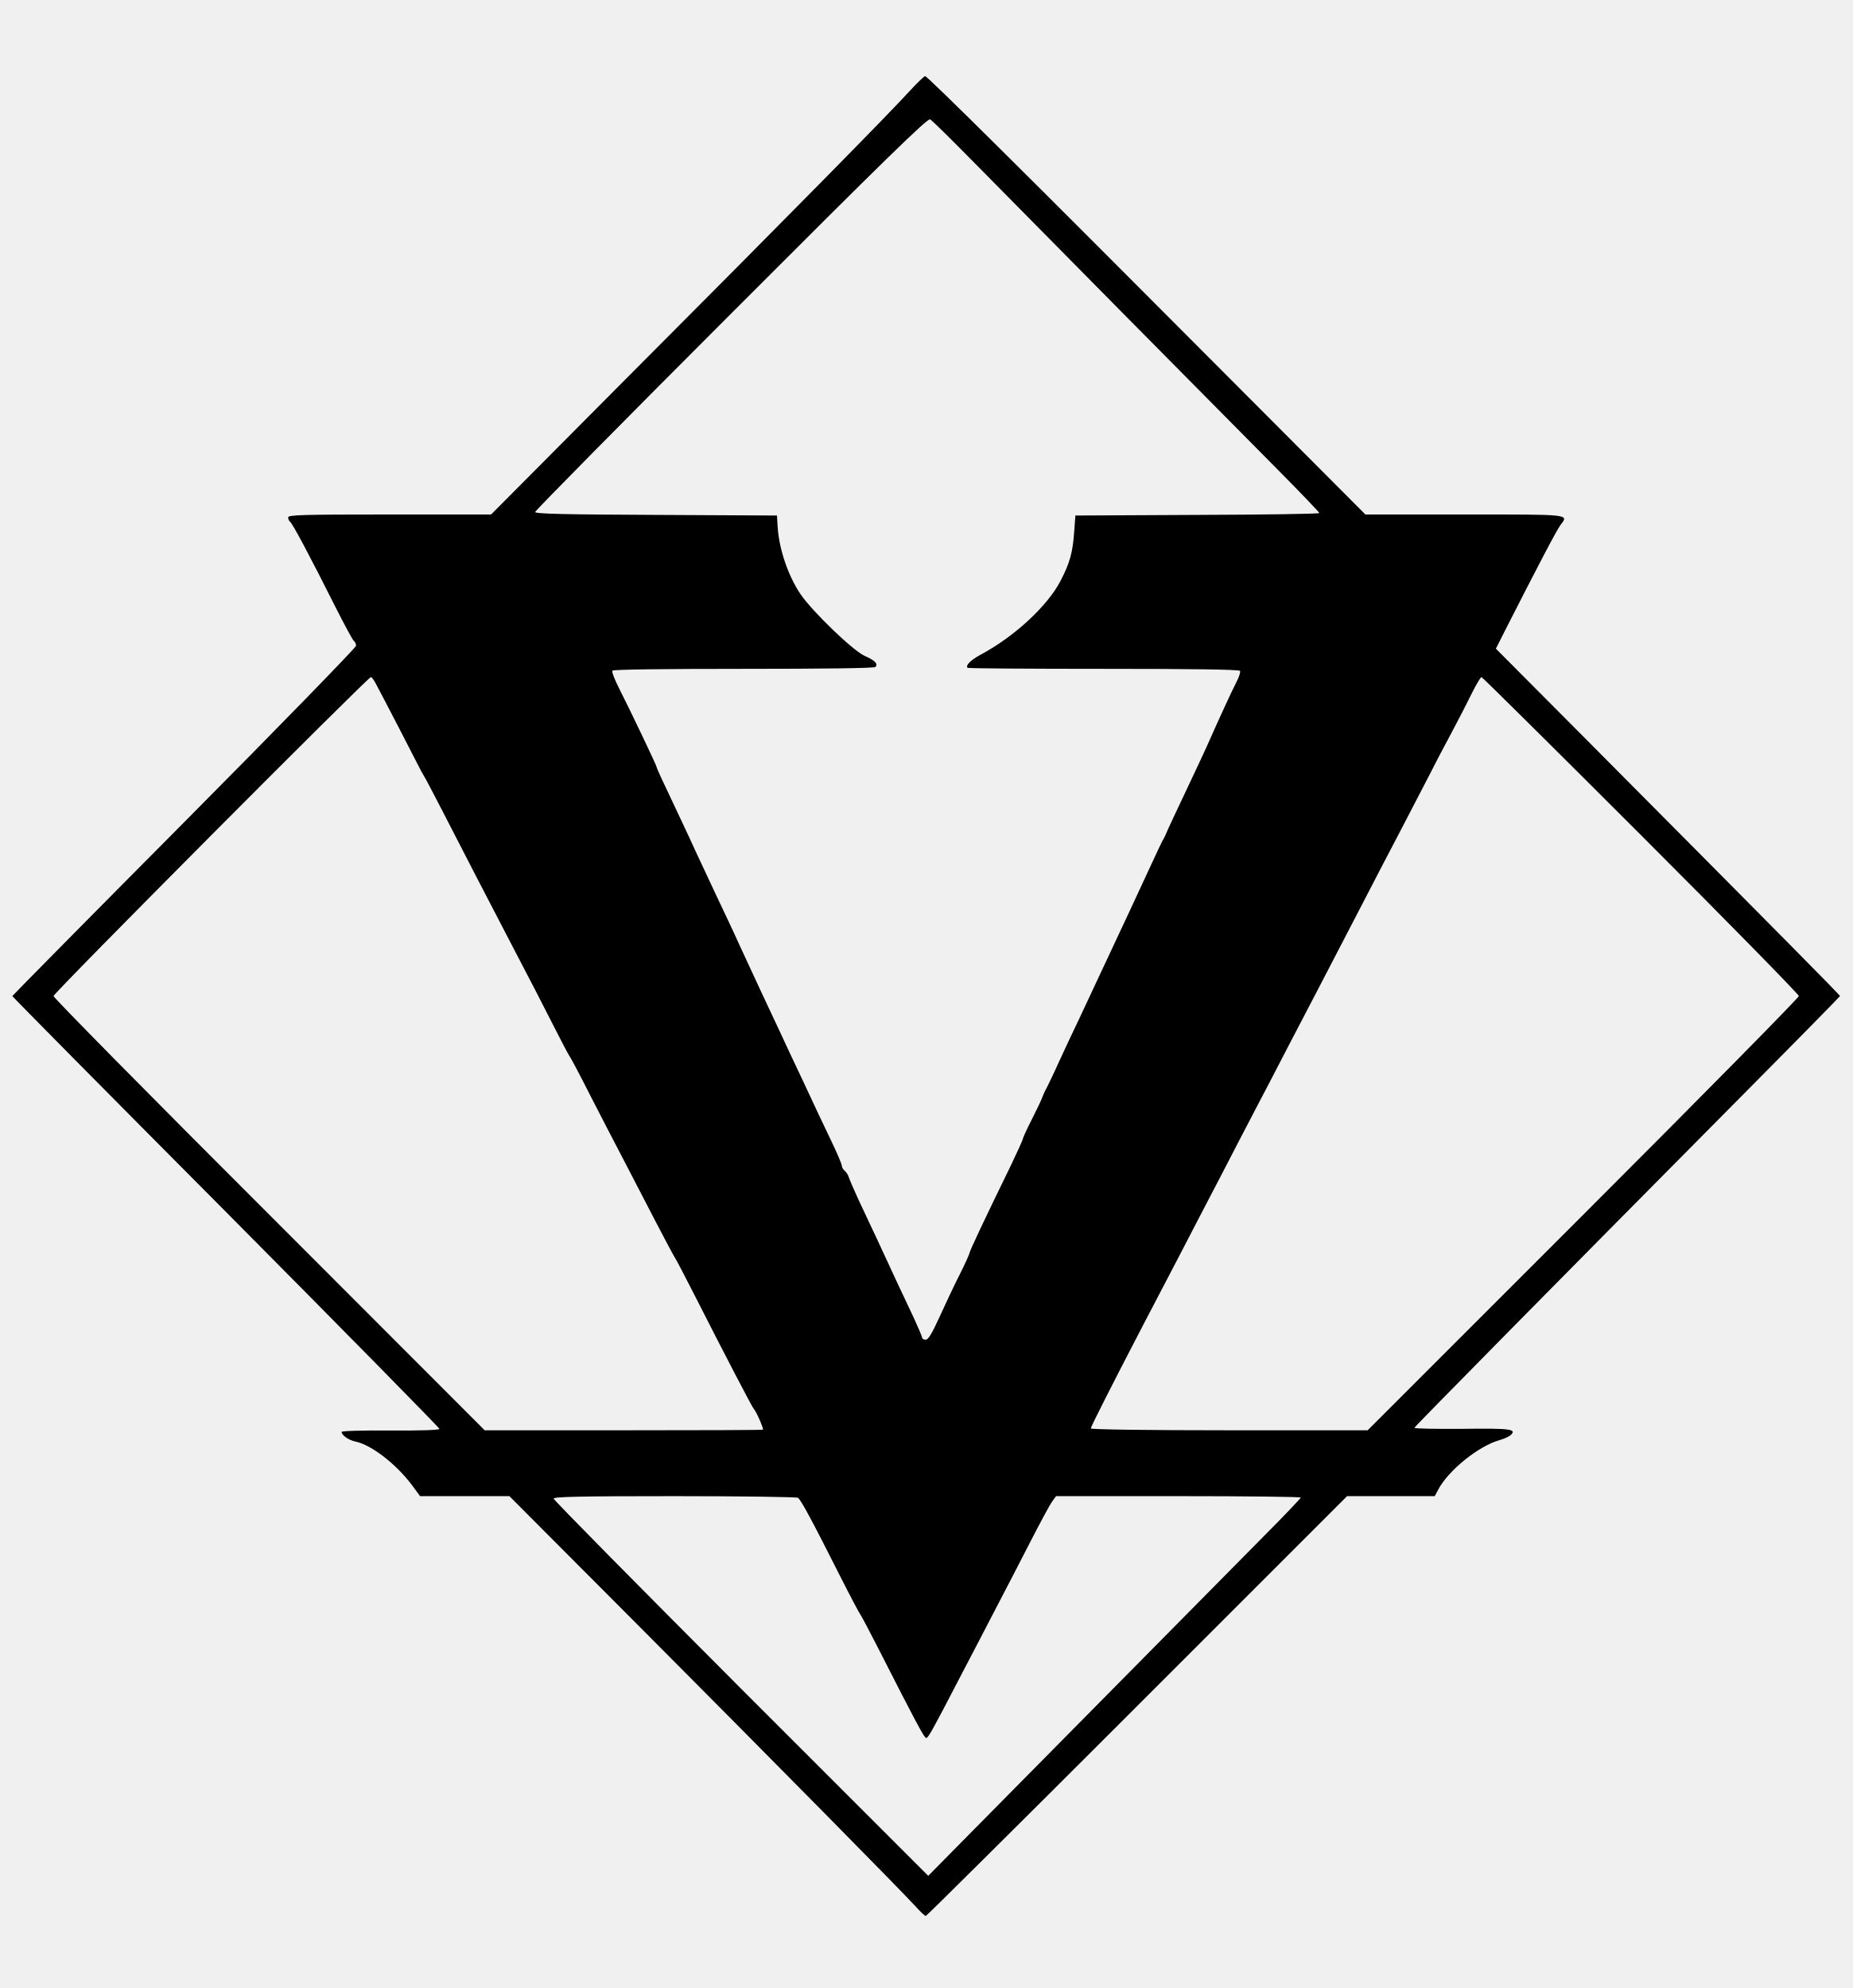
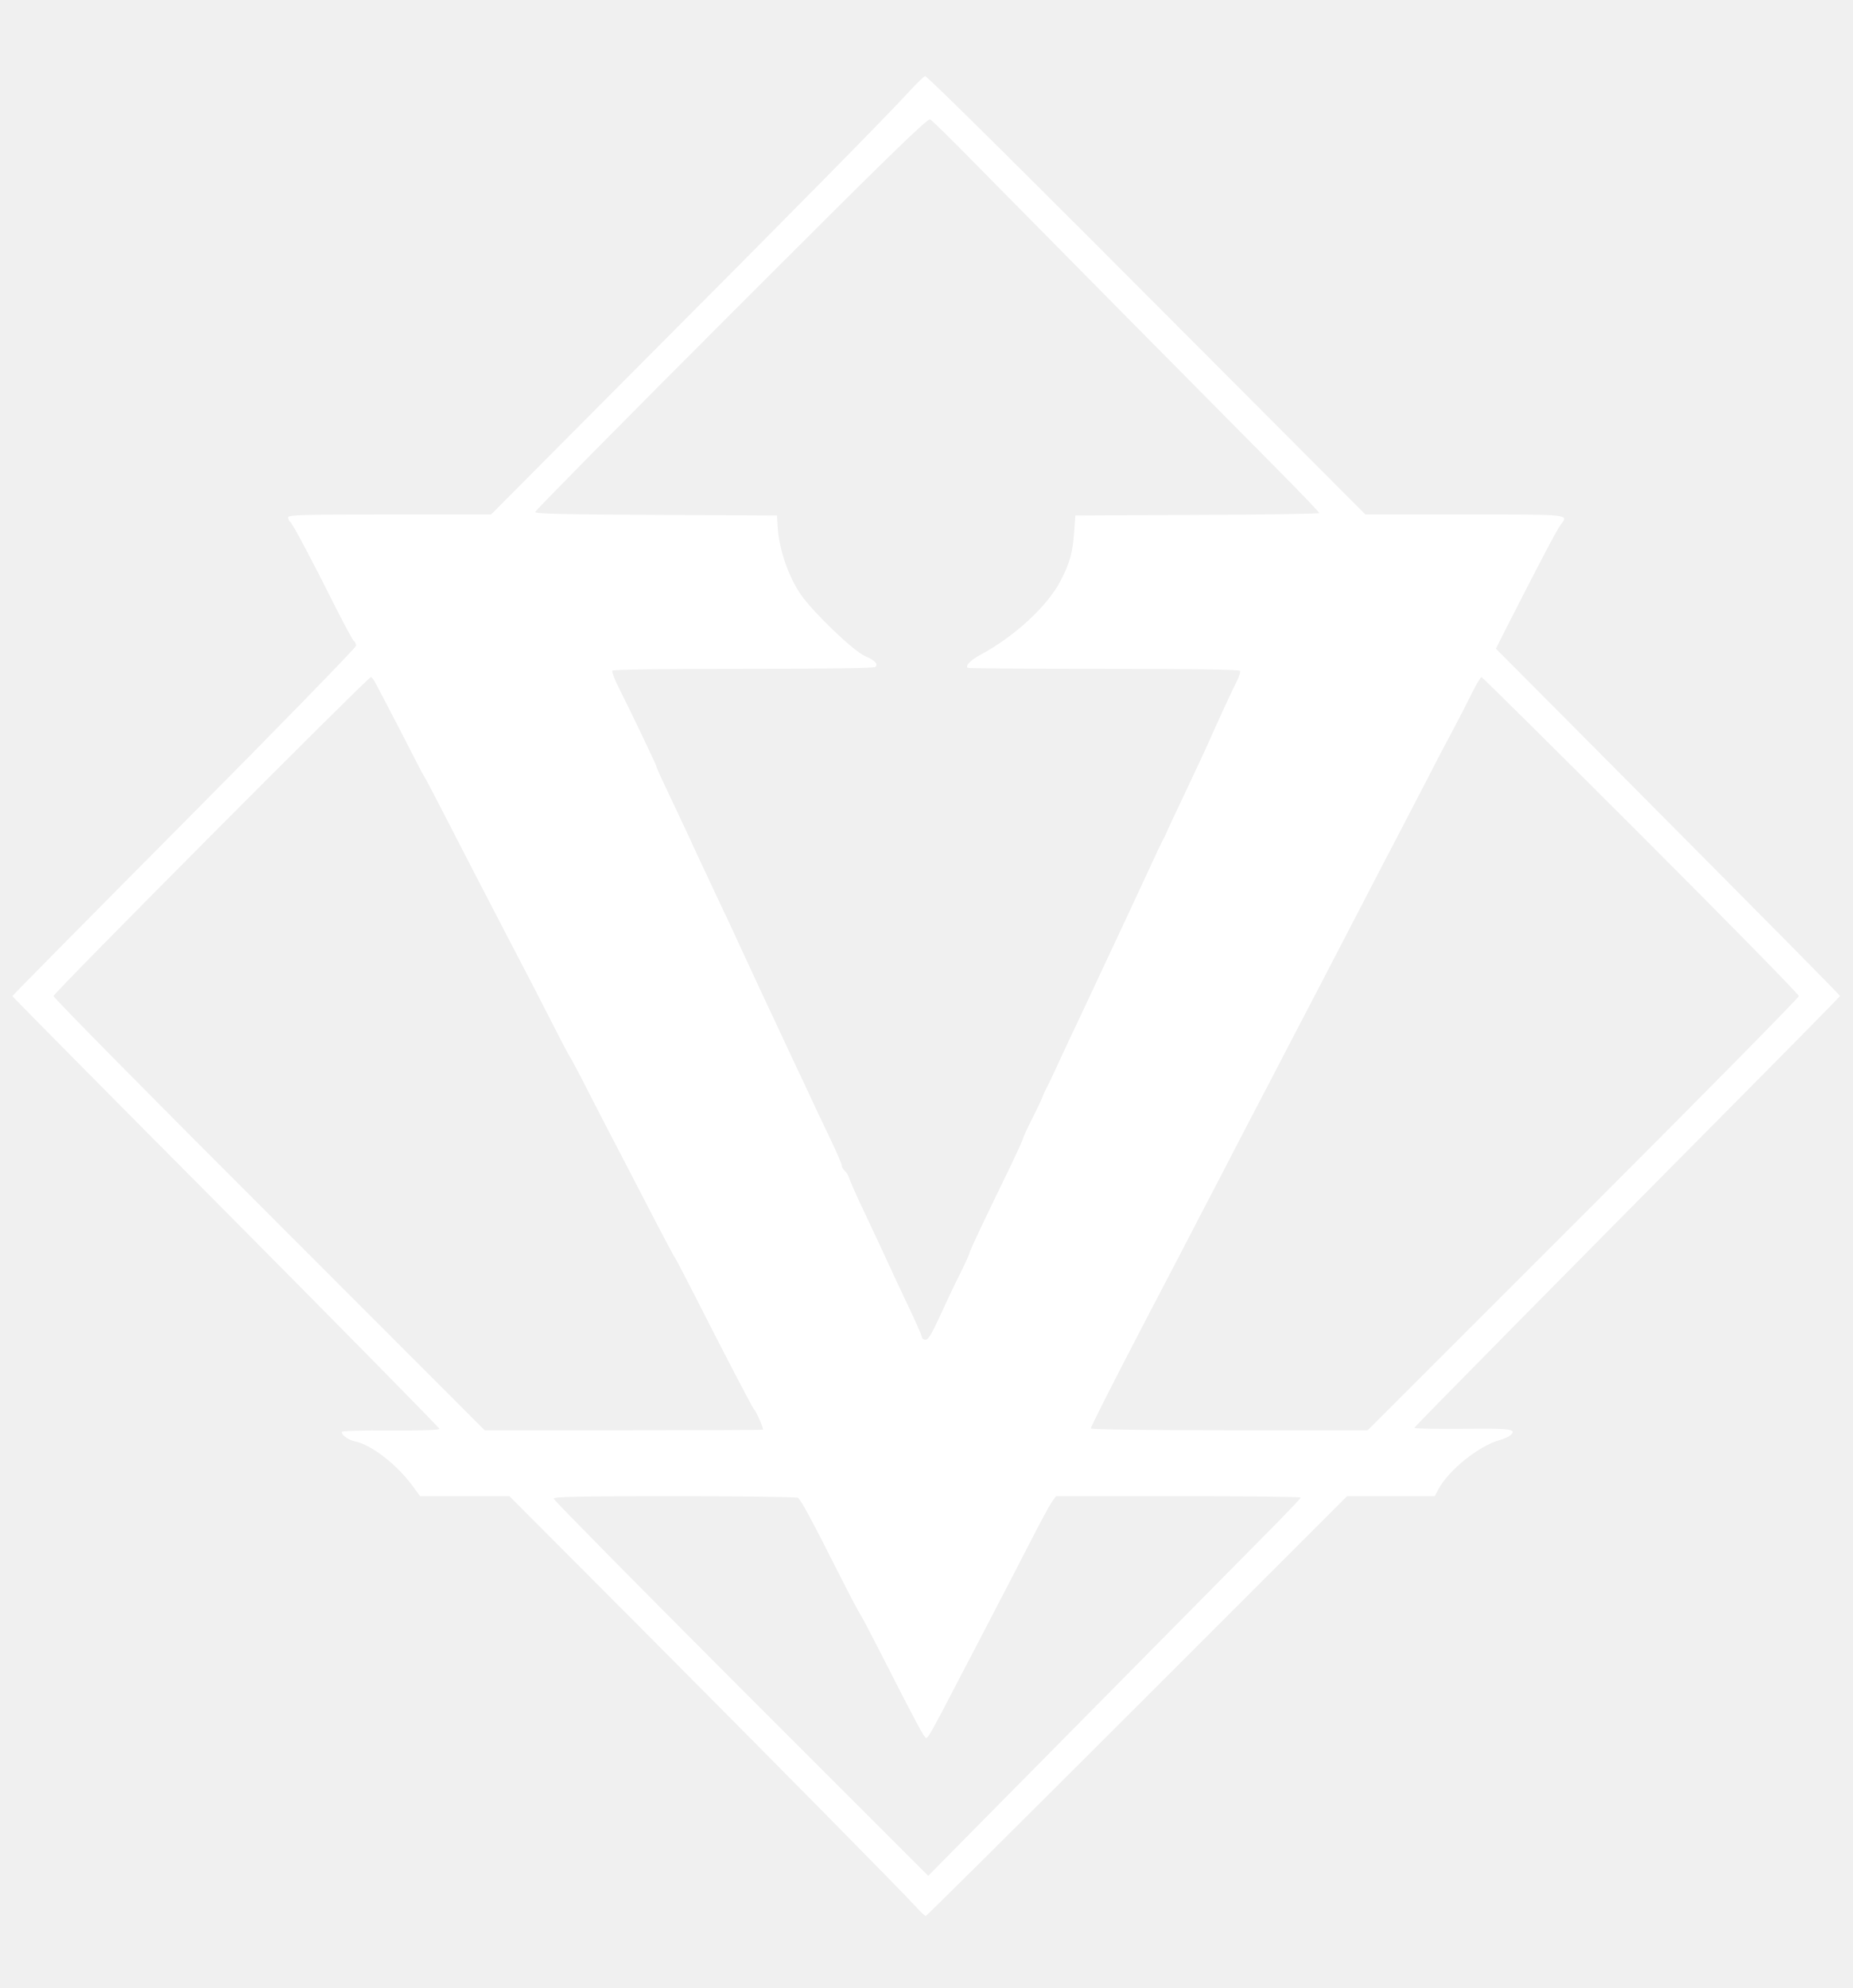
<svg xmlns="http://www.w3.org/2000/svg" version="1.0" width="900pt" height="966pt" viewBox="0 0 900 966" preserveAspectRatio="xMidYMid meet">
-   <g transform="translate(0,966) scale(0.1,-0.1)" fill="#000000" stroke="none">
+   <g transform="translate(0,966) scale(0.1,-0.1)" fill="#ffffff" stroke="none">
    <path d="M4420 9218 c-99 -109 -571 -589 -1340 -1360 l-694 -698 -493 0 c-423 0 -493 -2 -493 -14 0 -8 4 -17 9 -21 11 -6 101 -175 222 -417 44 -86 83 -160 89 -163 5 -3 10 -14 10 -23 -1 -9 -376 -395 -835 -857 -459 -462 -834 -842 -835 -845 0 -3 467 -475 1038 -1049 570 -574 1037 -1049 1037 -1054 0 -6 -88 -9 -237 -8 -137 1 -238 -2 -238 -7 0 -16 34 -40 68 -47 77 -16 198 -110 274 -212 l39 -53 217 0 217 0 650 -652 c660 -663 1245 -1256 1323 -1341 23 -26 46 -47 50 -47 4 0 466 459 1027 1020 l1020 1020 213 0 213 0 17 32 c49 93 195 211 297 240 22 6 46 17 54 24 33 30 1 34 -235 31 -129 -1 -233 1 -232 5 3 8 743 758 1575 1597 271 273 492 498 493 501 0 5 -296 304 -1258 1272 l-414 416 50 99 c146 287 247 481 264 502 40 53 56 51 -465 51 l-483 0 -690 692 c-962 966 -1437 1437 -1449 1438 -5 0 -39 -33 -75 -72z m320 -355 c234 -238 1175 -1190 1471 -1488 109 -110 199 -204 199 -208 0 -4 -267 -8 -592 -9 l-593 -3 -6 -80 c-7 -100 -21 -151 -67 -239 -63 -121 -224 -270 -387 -357 -48 -26 -75 -52 -64 -64 4 -3 301 -5 662 -5 432 0 658 -3 662 -10 3 -5 -5 -31 -19 -57 -22 -43 -87 -184 -144 -313 -11 -25 -46 -99 -77 -165 -77 -163 -112 -237 -119 -255 -3 -8 -10 -22 -15 -30 -5 -8 -37 -76 -71 -150 -69 -150 -71 -153 -334 -715 -24 -49 -69 -146 -101 -215 -31 -69 -62 -132 -67 -140 -4 -8 -11 -24 -15 -35 -4 -11 -26 -58 -50 -105 -24 -47 -43 -89 -43 -93 0 -5 -27 -64 -59 -131 -127 -260 -201 -417 -201 -426 0 -4 -21 -51 -47 -103 -27 -52 -70 -145 -98 -206 -36 -79 -55 -111 -67 -111 -10 0 -18 5 -18 11 0 5 -19 49 -41 97 -23 48 -59 125 -81 172 -22 47 -64 139 -95 205 -31 66 -73 156 -94 200 -20 44 -40 90 -44 102 -3 11 -12 27 -20 33 -8 7 -15 18 -15 26 0 7 -24 64 -54 126 -30 62 -89 187 -131 278 -43 91 -95 201 -115 245 -43 91 -157 335 -205 440 -17 39 -67 144 -110 235 -43 91 -86 183 -96 205 -10 22 -45 99 -79 170 -87 183 -110 233 -110 239 0 6 -127 273 -181 379 -22 43 -37 82 -34 88 4 6 243 9 637 9 382 0 635 3 641 9 15 15 -2 32 -52 54 -56 25 -251 212 -311 299 -61 90 -106 222 -112 333 l-3 50 -587 3 c-444 2 -588 5 -588 14 0 6 428 440 952 964 745 746 955 951 967 944 9 -4 108 -102 221 -217z m-2913 -2527 c10 -18 62 -118 116 -222 53 -104 101 -196 105 -204 5 -8 15 -26 23 -40 8 -14 45 -86 84 -161 91 -177 229 -445 354 -684 55 -104 133 -256 174 -337 41 -81 79 -153 84 -160 6 -7 53 -96 104 -197 52 -101 123 -239 159 -307 36 -69 105 -202 154 -297 49 -94 93 -177 98 -183 5 -7 47 -88 94 -180 143 -282 279 -543 287 -551 11 -10 48 -95 44 -100 -3 -2 -307 -3 -678 -3 l-674 0 -1047 1048 c-577 576 -1048 1054 -1048 1062 0 15 1528 1550 1542 1550 4 0 16 -15 25 -34z m6145 -733 c423 -423 768 -775 768 -783 0 -8 -471 -486 -1047 -1062 l-1048 -1048 -672 0 c-405 0 -673 4 -673 9 0 9 97 200 256 506 46 88 125 239 175 335 50 96 137 265 195 375 57 110 135 261 174 335 39 74 113 216 164 315 107 205 173 331 346 665 67 129 158 305 203 390 44 85 105 202 135 260 29 58 79 152 110 210 31 58 73 140 94 183 21 42 42 77 46 77 4 0 352 -345 774 -767z m-4095 -3221 c14 -9 69 -111 203 -377 50 -99 95 -184 100 -190 5 -6 45 -82 90 -170 185 -364 221 -430 230 -430 10 0 30 36 159 285 45 85 122 234 172 330 50 96 129 248 175 338 46 90 93 177 104 193 l21 29 595 0 c327 0 594 -3 594 -7 0 -3 -78 -86 -174 -182 -449 -454 -1223 -1238 -1419 -1436 l-217 -220 -910 910 c-500 501 -910 916 -910 923 0 9 124 12 588 12 323 0 592 -4 599 -8z" />
  </g>
</svg>
